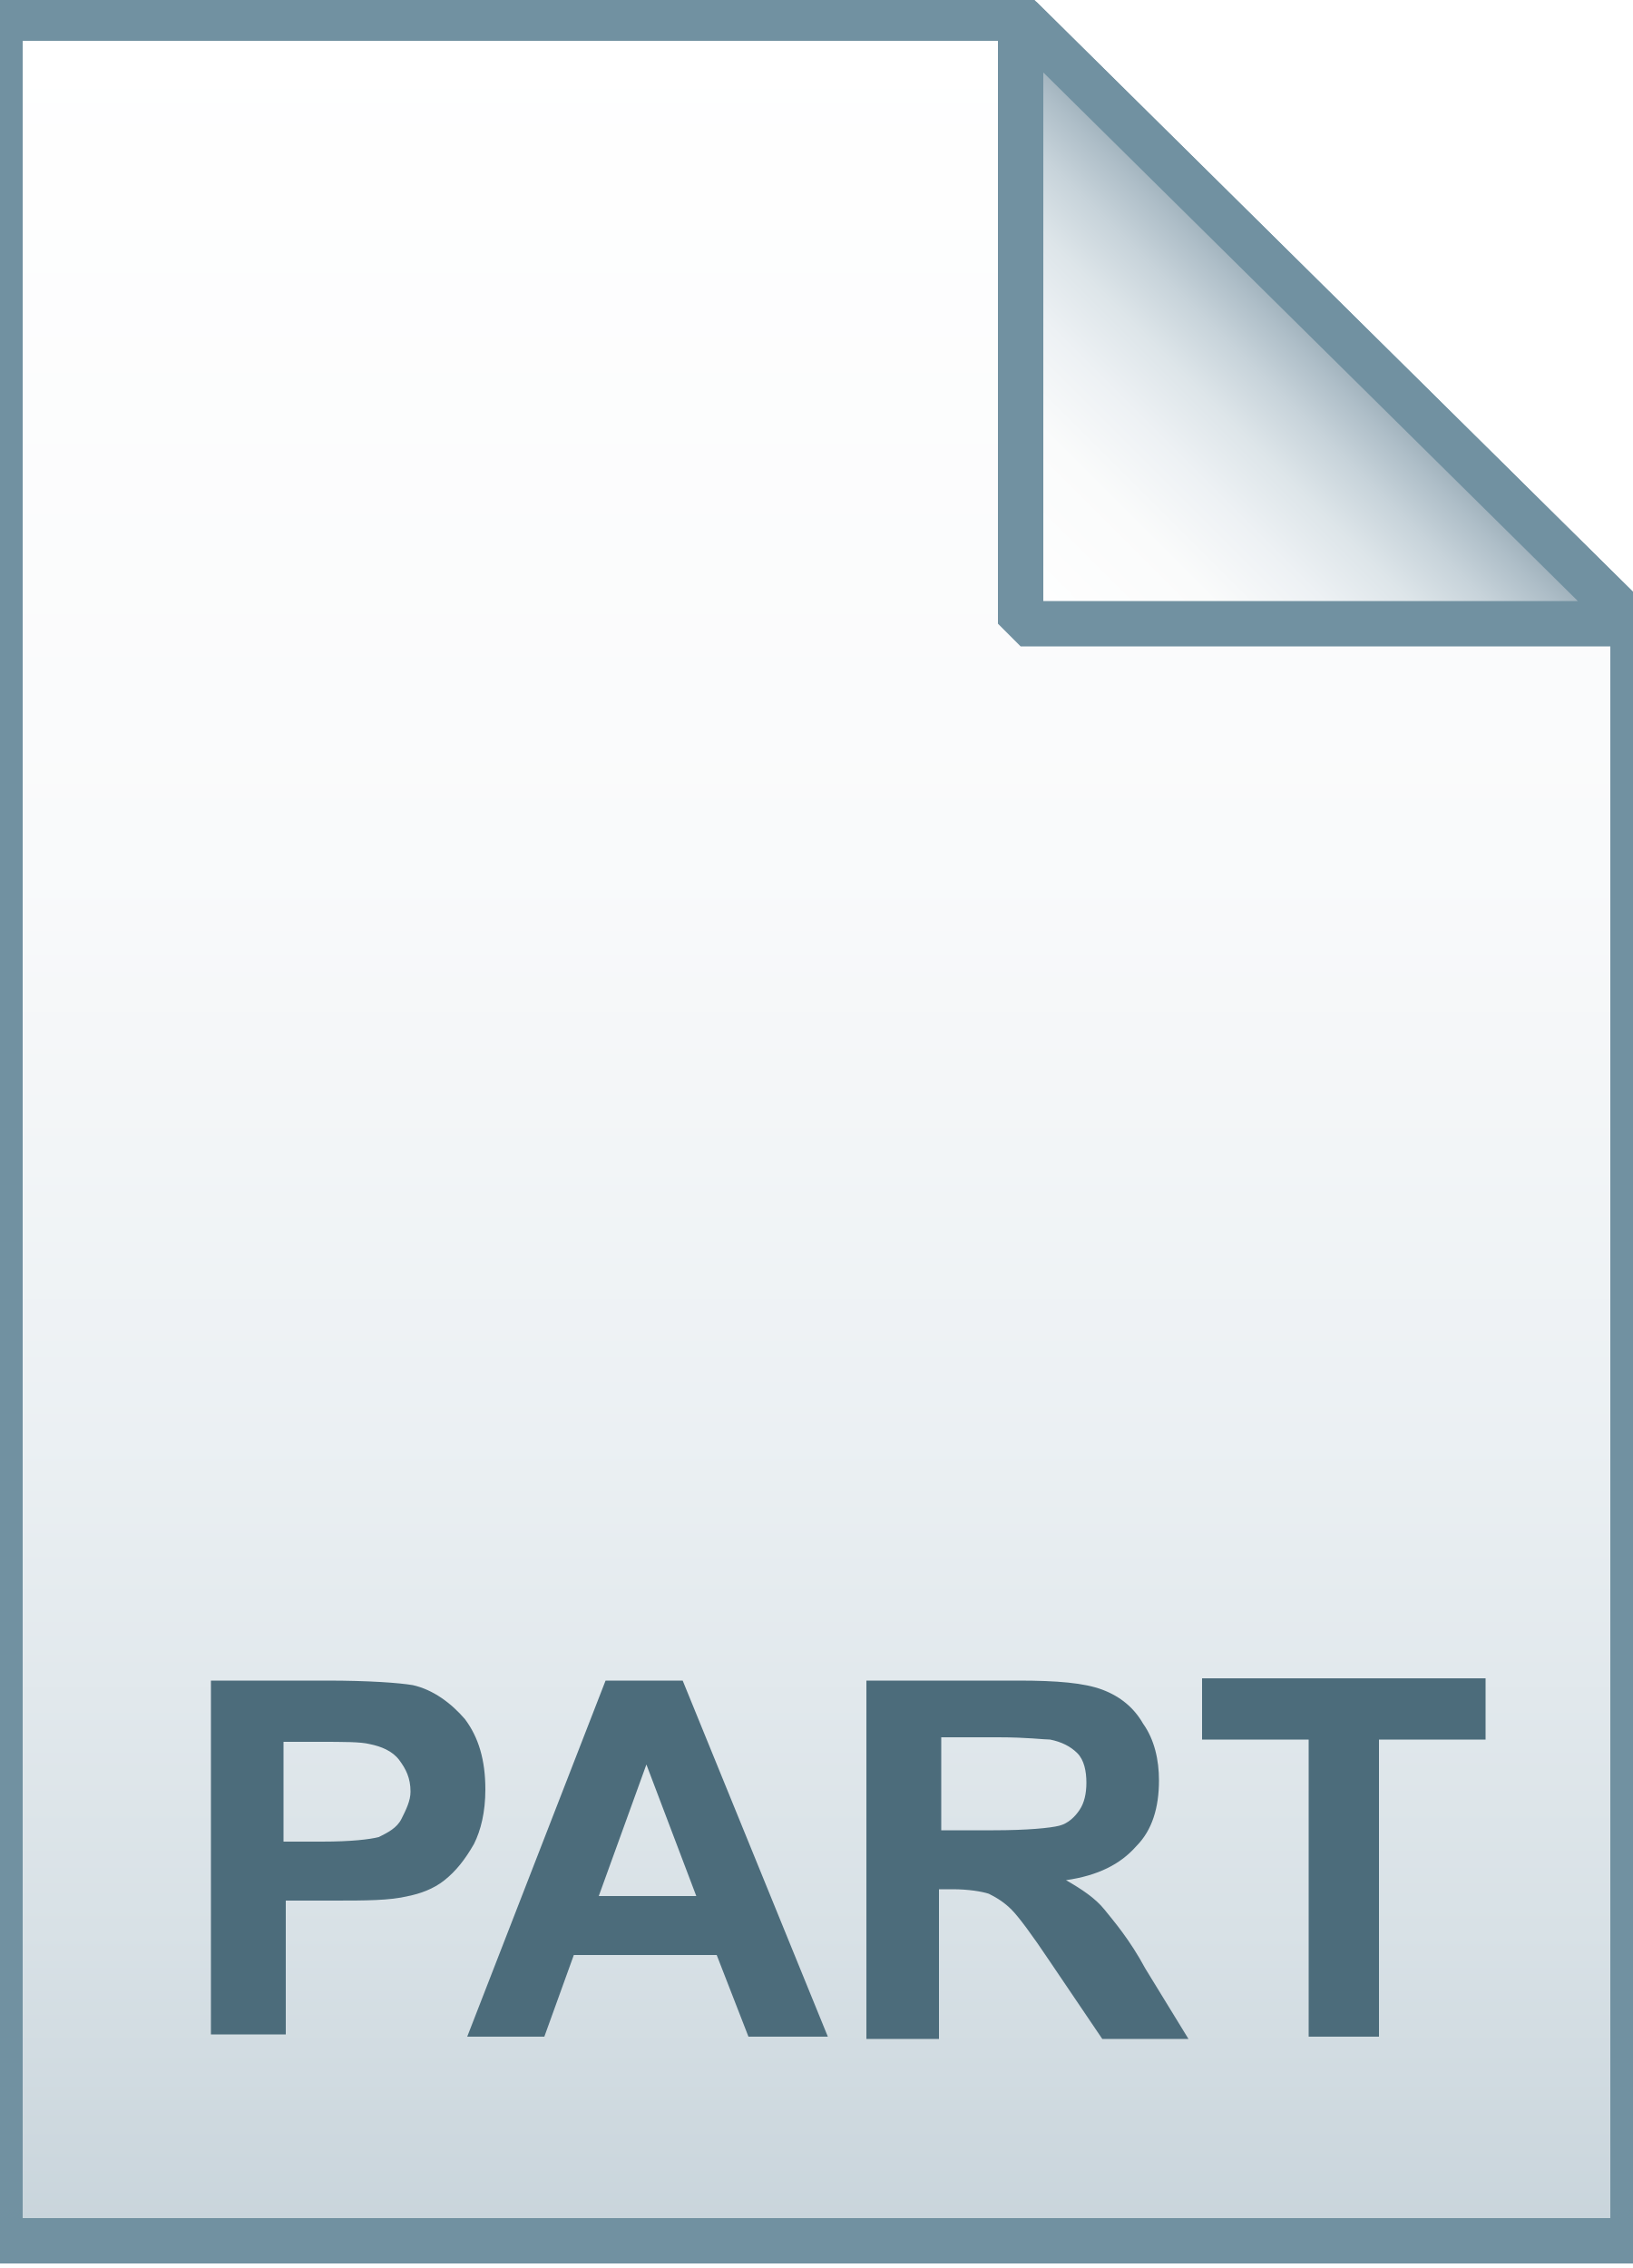
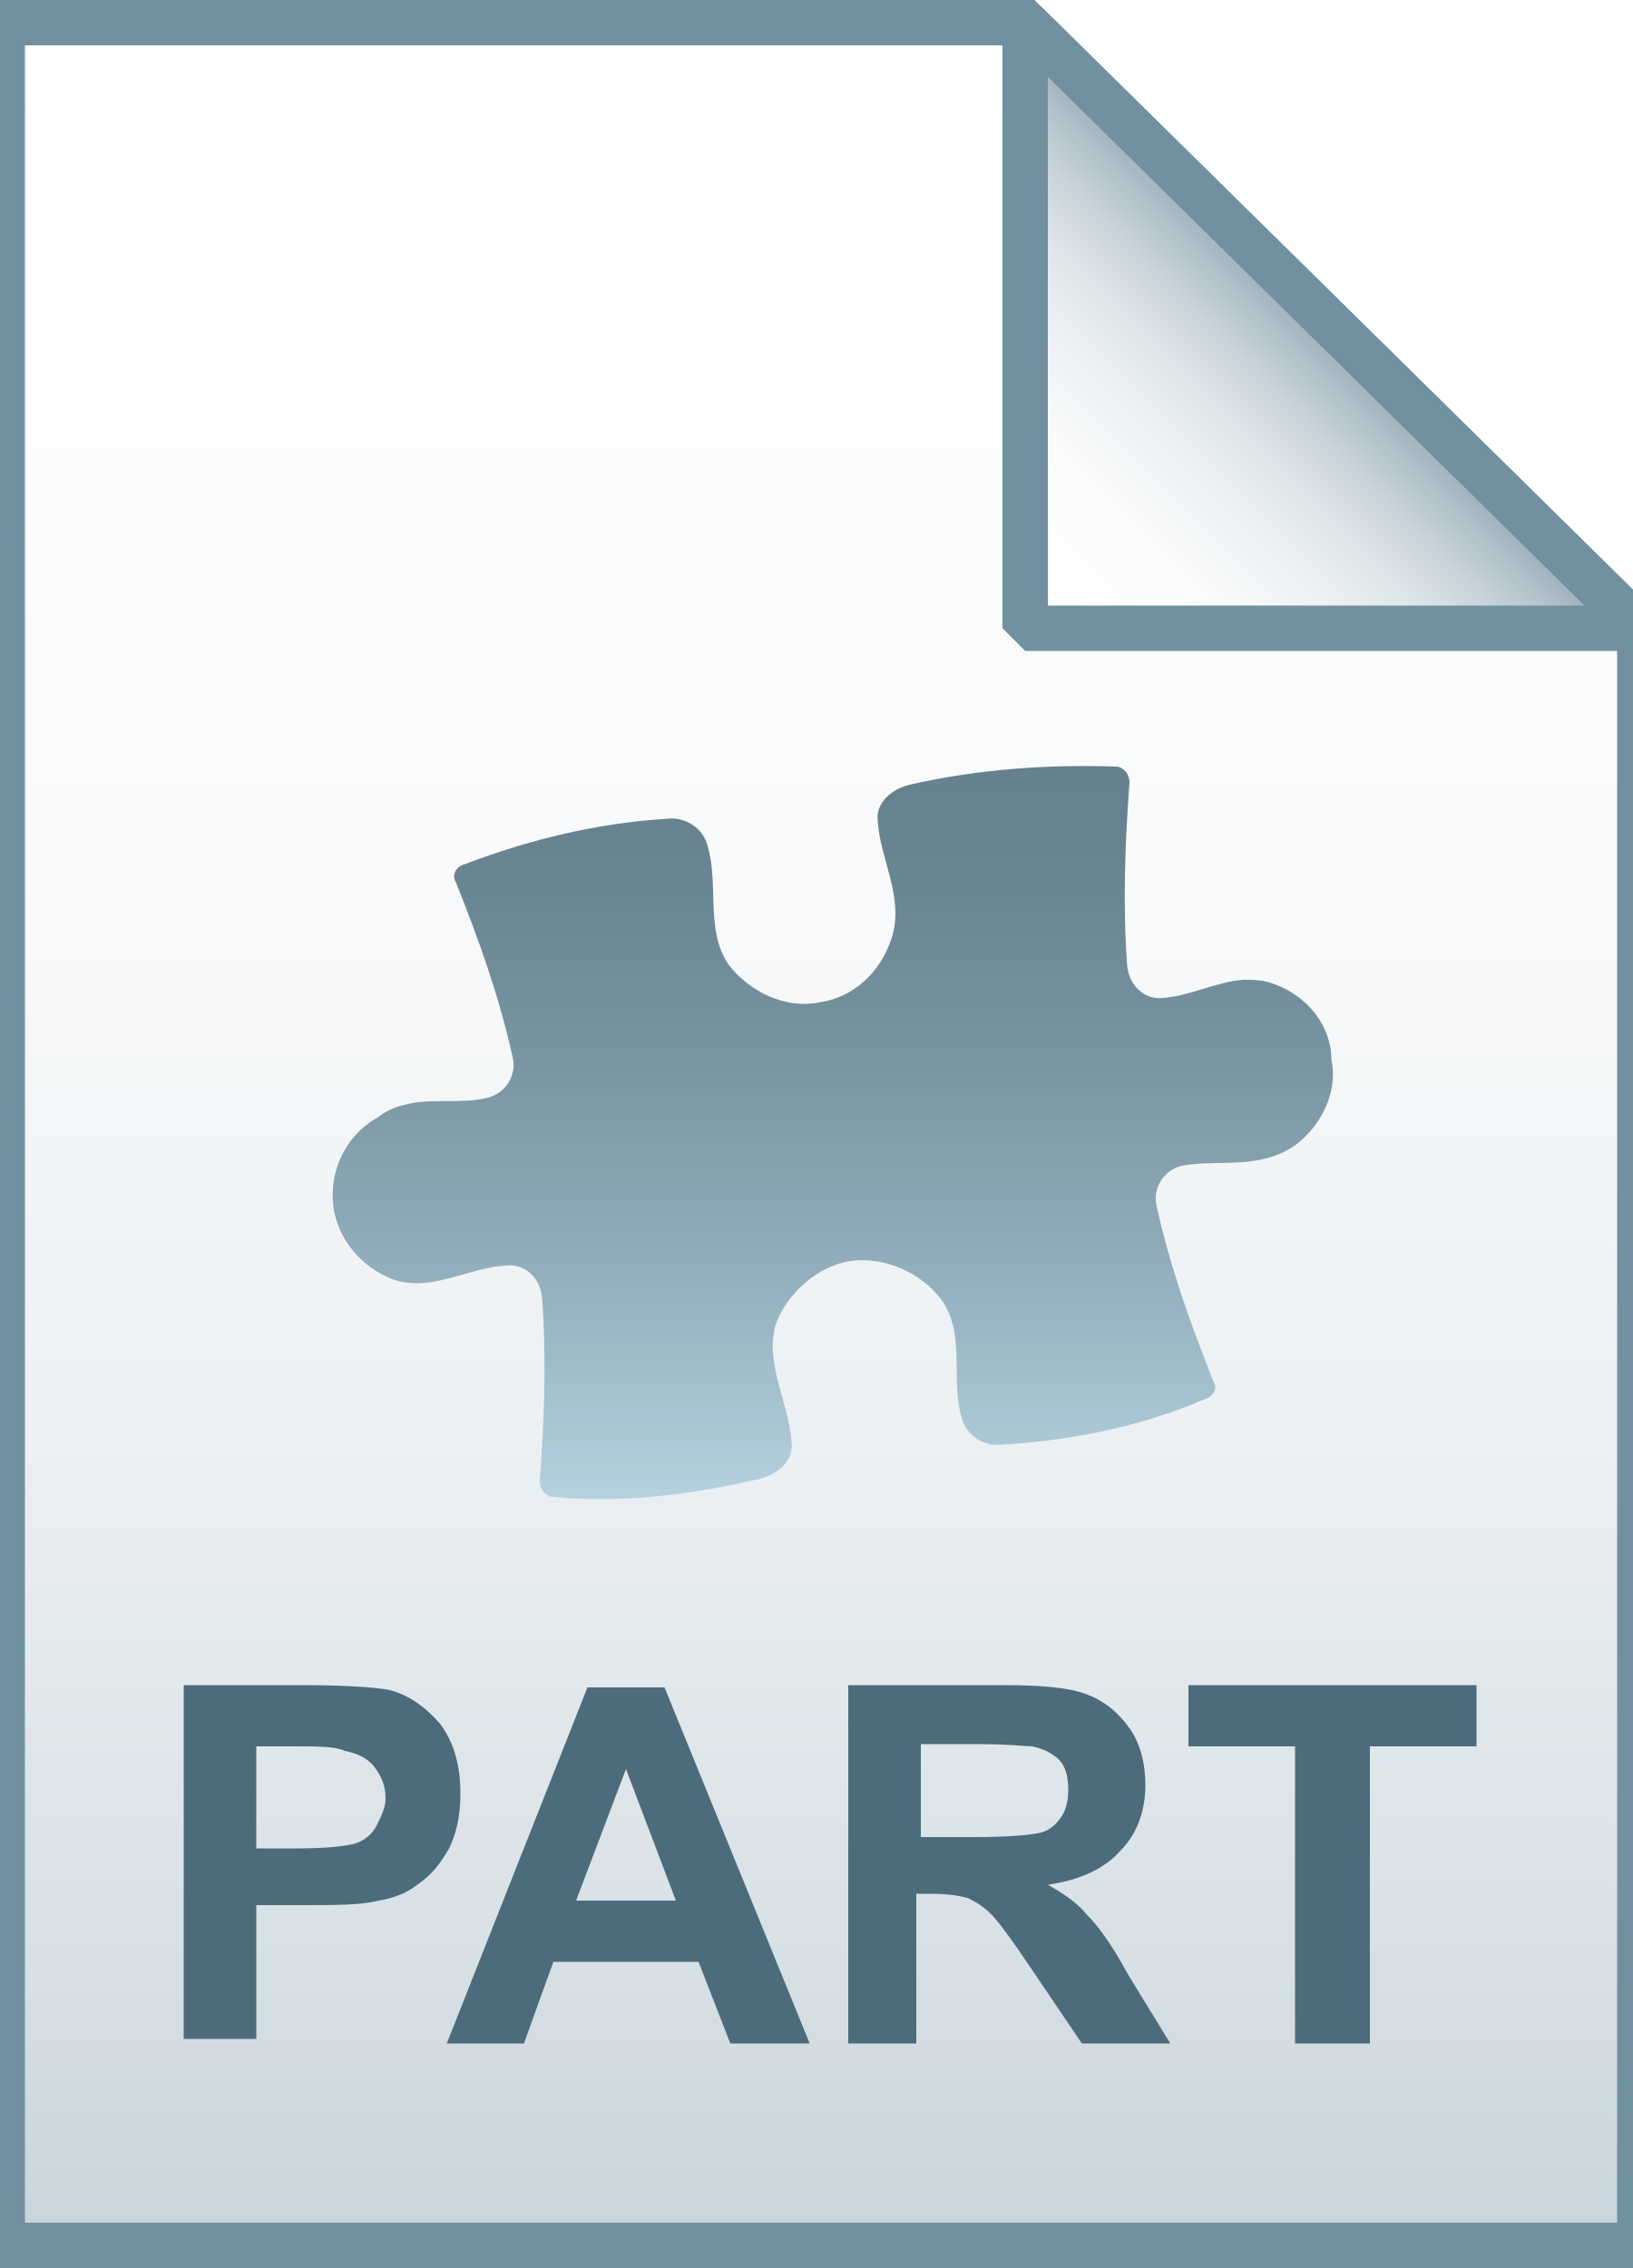
<svg xmlns="http://www.w3.org/2000/svg" viewBox="0 0 72 100">
-   <linearGradient id="a" gradientUnits="userSpaceOnUse" x1="36" y1="127.8" x2="36" y2="29.8" gradientTransform="translate(0 -29)">
+   <linearGradient id="a" gradientUnits="userSpaceOnUse" x1="36.2" y1="3.014" x2="36.2" y2="101.001" gradientTransform="matrix(1 0 0 -1 0 102)">
    <stop offset="0" stop-color="#c8d4db" />
    <stop offset=".139" stop-color="#d8e1e6" />
    <stop offset=".359" stop-color="#ebf0f3" />
    <stop offset=".617" stop-color="#f9fafb" />
    <stop offset="1" stop-color="#fff" />
  </linearGradient>
-   <path d="M45 .8l27 26.7v71.3H0V.8h45z" fill="url(#a)" />
-   <path d="M45 .8l27 26.7v71.3H0V.8h45z" fill-opacity="0" stroke="#7191a1" stroke-width="2" />
-   <linearGradient id="b" gradientUnits="userSpaceOnUse" x1="45.075" y1="56.575" x2="58.575" y2="43.075" gradientTransform="translate(0 -29)">
+   <path d="M45.2 1l27.1 26.7V99H.1V1h45.1z" fill="url(#a)" />
+   <path d="M45.2 1l27.1 26.7V99H.1V1h45.1z" fill-opacity="0" stroke="#7191a1" stroke-width="2" />
+   <path d="M8.1 90.1V74.3h5.2c2 0 3.2.1 3.8.2.9.2 1.7.8 2.3 1.5.6.8.9 1.8.9 3.1 0 1-.2 1.8-.5 2.4-.4.7-.8 1.2-1.4 1.6-.5.4-1.1.6-1.7.7-.8.2-1.9.2-3.3.2h-2.1v5.9H8.1zM11.3 77v4.5h1.8c1.3 0 2.1-.1 2.5-.2s.8-.4 1-.8.4-.8.4-1.2c0-.6-.2-1-.5-1.4s-.8-.6-1.3-.7c-.4-.2-1.2-.2-2.3-.2h-1.6zm24.4 13.1h-3.5l-1.4-3.6h-6.4l-1.3 3.6h-3.4l6.2-15.7h3.4l6.4 15.7zm-5.9-6.3L27.6 78l-2.2 5.8h4.4zm7.6 6.3V74.3h6.8c1.7 0 2.9.1 3.7.4.8.3 1.4.8 1.9 1.5s.7 1.6.7 2.5c0 1.2-.4 2.2-1.1 2.9-.7.8-1.8 1.3-3.2 1.5.7.4 1.3.8 1.7 1.3.5.5 1.1 1.3 1.8 2.6l1.9 3.1h-3.9l-2.3-3.4c-.8-1.2-1.4-2-1.7-2.3-.3-.3-.6-.5-1-.7-.3-.1-.9-.2-1.6-.2h-.7v6.6h-3zm3.3-9.1H43c1.5 0 2.5-.1 2.9-.2s.7-.4.9-.7.3-.7.3-1.2-.1-1-.4-1.3c-.3-.3-.7-.5-1.2-.6-.3 0-1-.1-2.4-.1h-2.5V81zm16.4 9.1V77h-4.7v-2.7h12.7V77h-4.7v13.1h-3.3z" fill="#4c6c7b" />
+   <linearGradient id="b" gradientUnits="userSpaceOnUse" x1="31.747" y1="69.935" x2="31.747" y2="69.986" gradientTransform="matrix(1 0 0 -1 0 102)">
+     <stop offset="0" stop-color="#adccdc" />
+     <stop offset="1" stop-color="#4c6c7b" />
+   </linearGradient>
+   <path d="M31.8 32c-.1.1-.1.1 0 0" fill="url(#b)" />
+   <linearGradient id="c" gradientUnits="userSpaceOnUse" x1="45.324" y1="74.184" x2="58.871" y2="87.731" gradientTransform="matrix(1 0 0 -1 0 102)">
    <stop offset="0" stop-color="#fff" />
    <stop offset=".35" stop-color="#fafbfb" />
    <stop offset=".532" stop-color="#edf1f4" />
    <stop offset=".675" stop-color="#dde5e9" />
    <stop offset=".799" stop-color="#c7d3da" />
    <stop offset=".908" stop-color="#adbdc7" />
    <stop offset="1" stop-color="#92a5b0" />
  </linearGradient>
-   <path d="M45 .8l27 26.7H45V.8z" fill="url(#b)" />
-   <path d="M45 .8l27 26.7H45V.8z" fill-opacity="0" stroke="#7191a1" stroke-width="2" stroke-linejoin="bevel" />
-   <path d="M9.3 89.8V74.1h5.1c1.9 0 3.2.1 3.8.2.9.2 1.7.8 2.3 1.5.6.8.9 1.8.9 3.1 0 1-.2 1.8-.5 2.4-.4.7-.8 1.2-1.3 1.6-.5.4-1.1.6-1.6.7-.8.2-1.9.2-3.3.2h-2.1v5.9H9.3zm3.2-13.1v4.5h1.7c1.3 0 2.1-.1 2.5-.2.4-.2.8-.4 1-.8.2-.4.4-.8.4-1.2 0-.6-.2-1-.5-1.4-.3-.4-.8-.6-1.3-.7-.4-.1-1.1-.1-2.3-.1h-1.5zm24 13.1H33l-1.4-3.6h-6.3L24 89.8h-3.4l6.1-15.7h3.4l6.4 15.7zm-5.8-6.2l-2.2-5.8-2.1 5.8h4.3zm7.5 6.2V74.1h6.7c1.7 0 2.9.1 3.7.4.8.3 1.4.8 1.8 1.5.5.7.7 1.6.7 2.5 0 1.2-.3 2.2-1 2.9-.7.8-1.7 1.3-3.1 1.5.7.4 1.3.8 1.7 1.3s1.1 1.3 1.8 2.6l1.9 3.1h-3.8l-2.3-3.4c-.8-1.2-1.4-2-1.7-2.3-.3-.3-.6-.5-1-.7-.3-.1-.9-.2-1.6-.2h-.6v6.6h-3.2zm3.2-9.1h2.4c1.5 0 2.5-.1 2.9-.2.4-.1.7-.4.9-.7s.3-.7.3-1.2-.1-1-.4-1.3c-.3-.3-.7-.5-1.2-.6-.3 0-1-.1-2.3-.1h-2.5v4.1zm16.3 9.1V76.7H53V74h12.5v2.7h-4.7v13.1h-3.1z" fill="#4c6c7b" />
+   <path d="M45.2 1l27.1 26.7H45.2V1z" fill="url(#c)" />
+   <path d="M45.2 1l27.1 26.7H45.2V1z" fill-opacity="0" stroke="#7191a1" stroke-width="2" stroke-linejoin="bevel" />
+   <linearGradient id="d" gradientUnits="userSpaceOnUse" x1="36.75" y1="66.122" x2="36.75" y2="33.892">
+     <stop offset="0" stop-color="#adccdc" />
+     <stop offset=".024" stop-color="#a9c8d8" />
+     <stop offset=".323" stop-color="#81a1b0" />
+     <stop offset=".595" stop-color="#648493" />
+     <stop offset=".83" stop-color="#527281" />
+     <stop offset="1" stop-color="#4c6c7b" />
+   </linearGradient>
+   <path d="M56.2 43.4c-.5-.2-.9-.2-1.4-.2-1.2.1-2.3.7-3.5.8-.8.1-1.5-.5-1.6-1.4-.2-2.7-.1-5.4.1-8.1 0-.4-.3-.7-.6-.7-3-.1-6 .1-9.1.8-.8.2-1.5.8-1.4 1.6.1 1.7 1.2 3.4.6 5.2-.5 1.5-1.7 2.6-3.2 2.8-1.5.3-3.1-.5-4-1.7-1-1.5-.4-3.5-.9-5.2-.2-.8-1-1.3-1.8-1.2-3.1.2-6 .9-8.9 2-.4.1-.6.5-.4.8 1 2.5 1.9 5 2.5 7.7.2.8-.3 1.6-1.1 1.8-1.2.3-2.5 0-3.6.3-.5.1-.9.3-1.3.6-1.4.8-2.1 2.4-1.9 3.9.2 1.5 1.3 2.7 2.6 3.2 1.7.6 3.3-.5 5-.6.8-.1 1.5.5 1.6 1.4.2 2.7.1 5.4-.1 8.1 0 .4.3.7.6.7 3 .3 6.1-.1 9.1-.8.8-.2 1.5-.8 1.4-1.6-.1-1.7-1.2-3.5-.7-5.2.5-1.4 1.9-2.6 3.3-2.8 1.5-.2 3.1.5 4 1.7 1.1 1.5.4 3.6.9 5.2.2.8 1 1.3 1.8 1.2 3.1-.2 6.1-.8 8.9-2 .4-.1.6-.5.4-.8-1-2.5-1.9-5-2.5-7.7-.2-.8.3-1.6 1.1-1.8 1.7-.3 3.4.2 5-.9 1.2-.9 1.9-2.4 1.6-3.8 0-1.5-1.1-2.8-2.5-3.3z" opacity=".85" fill="url(#d)" />
</svg>
